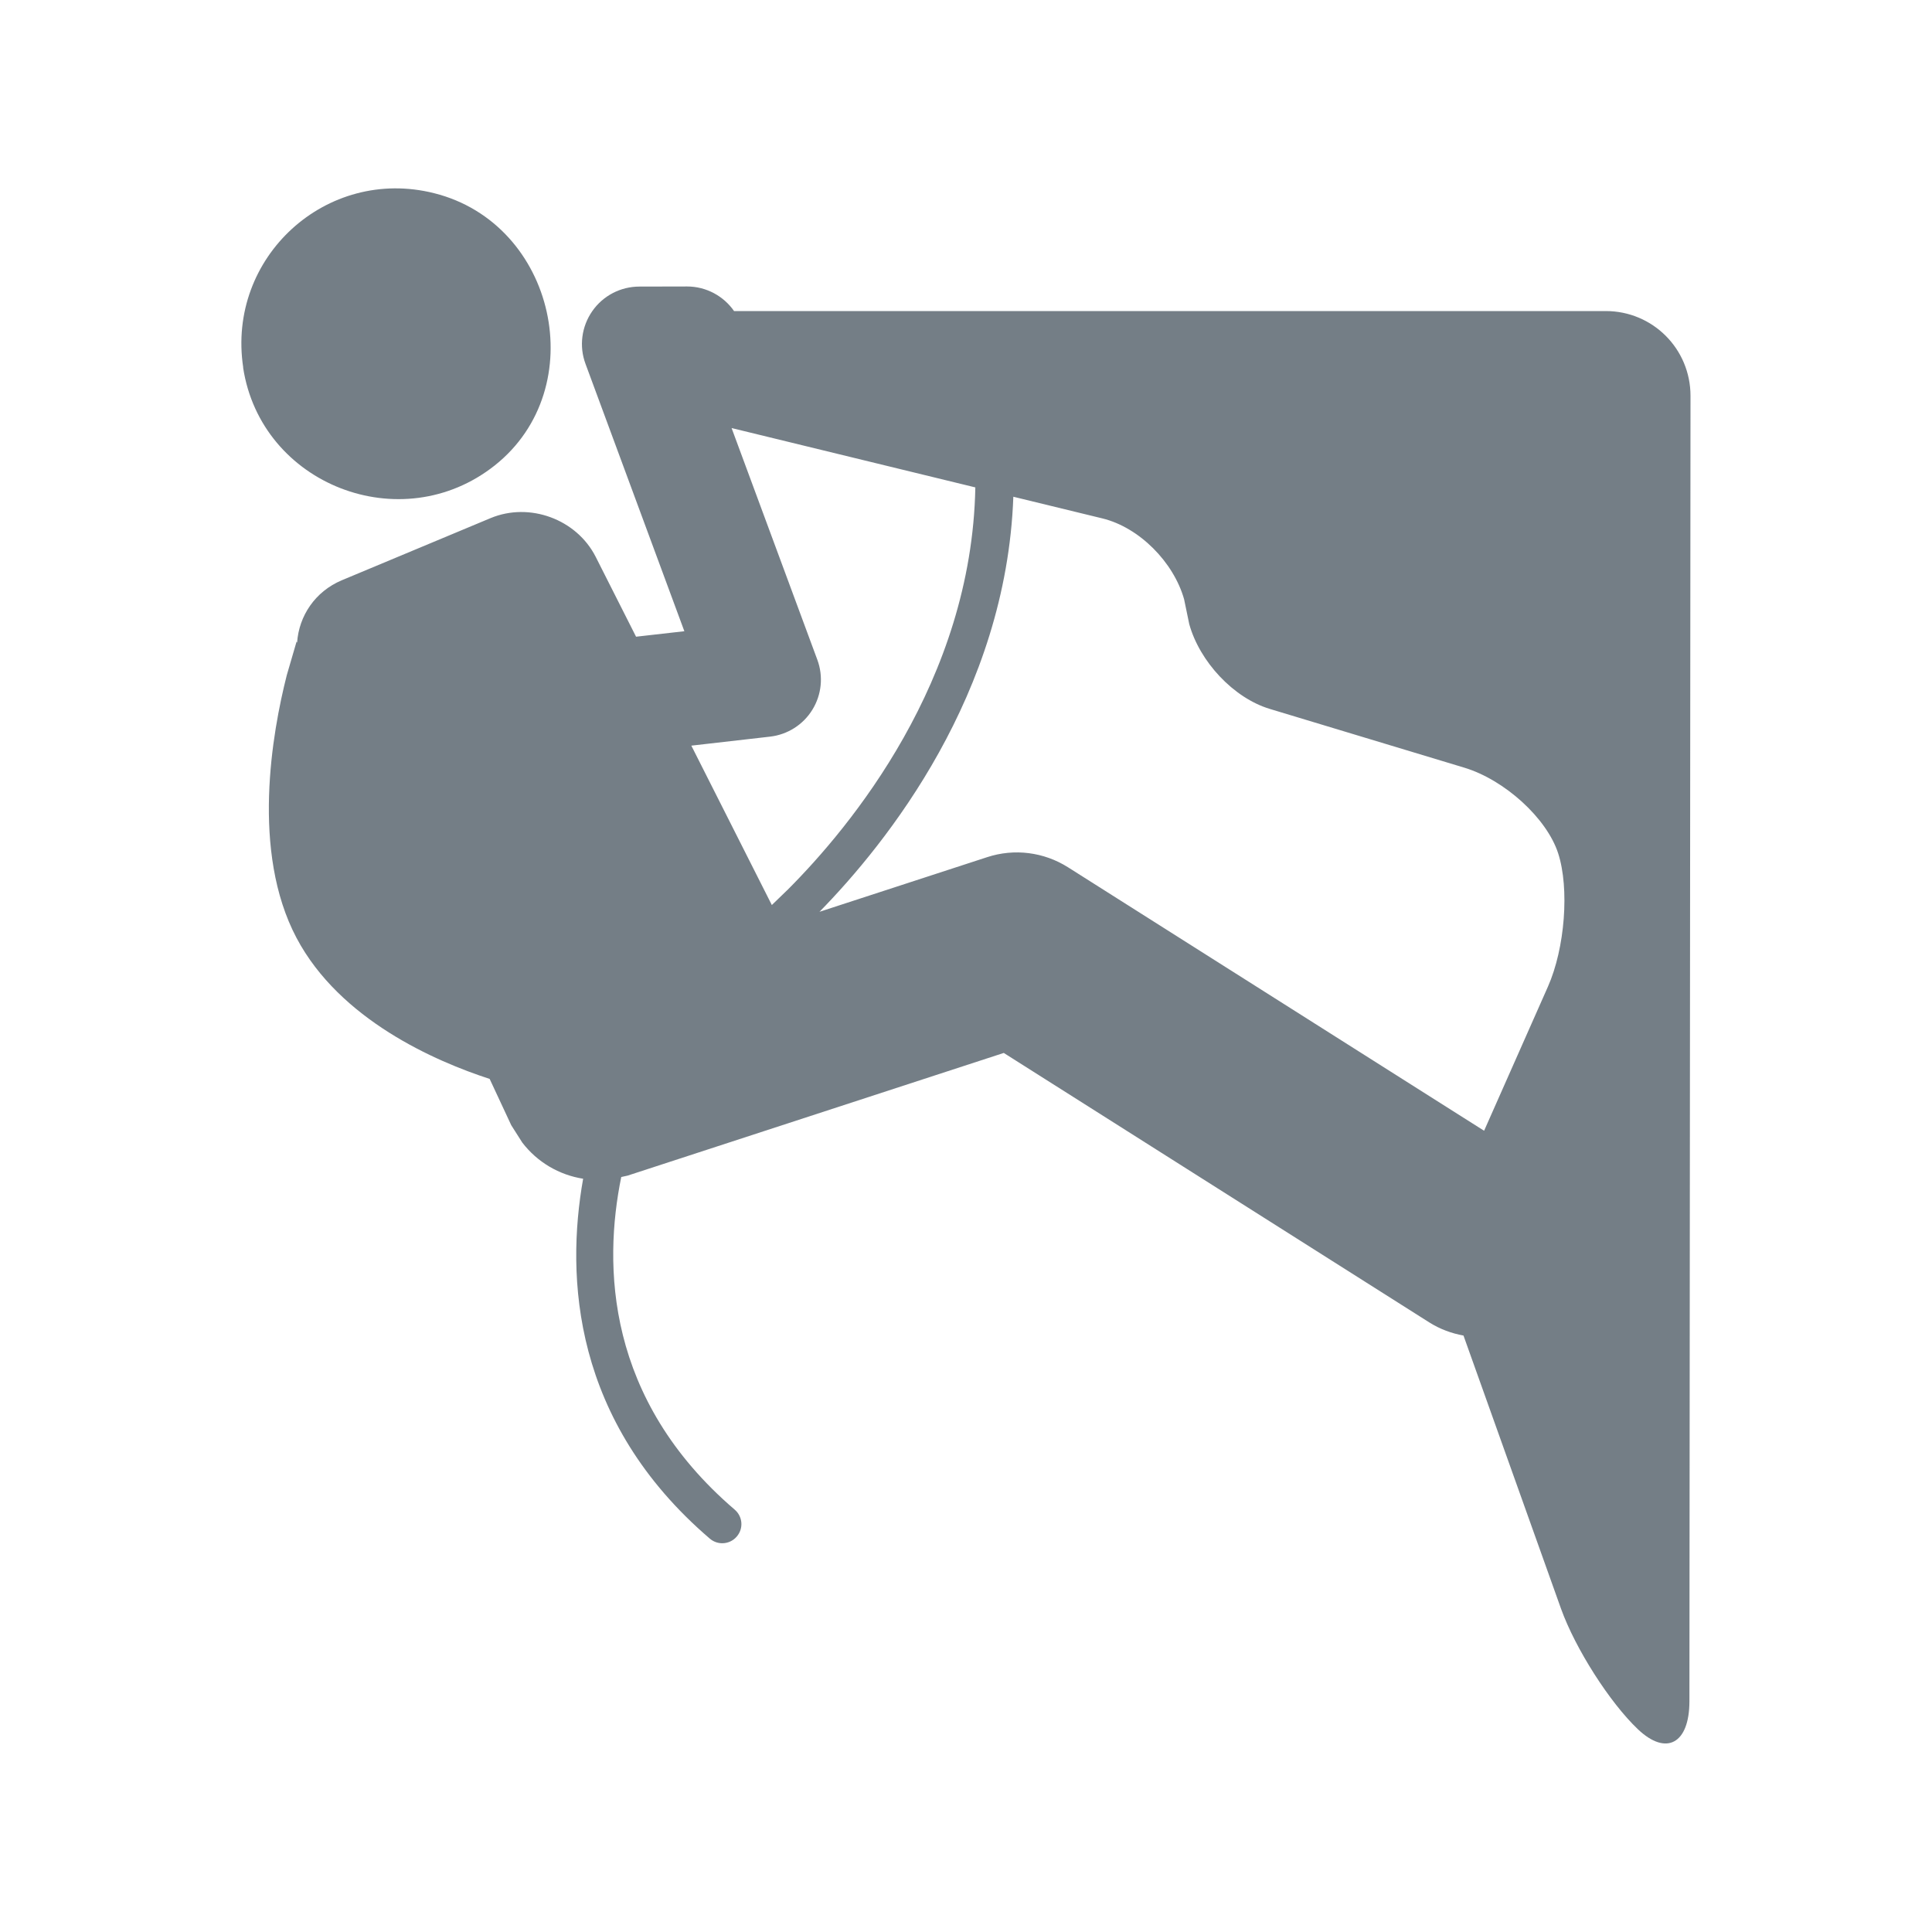
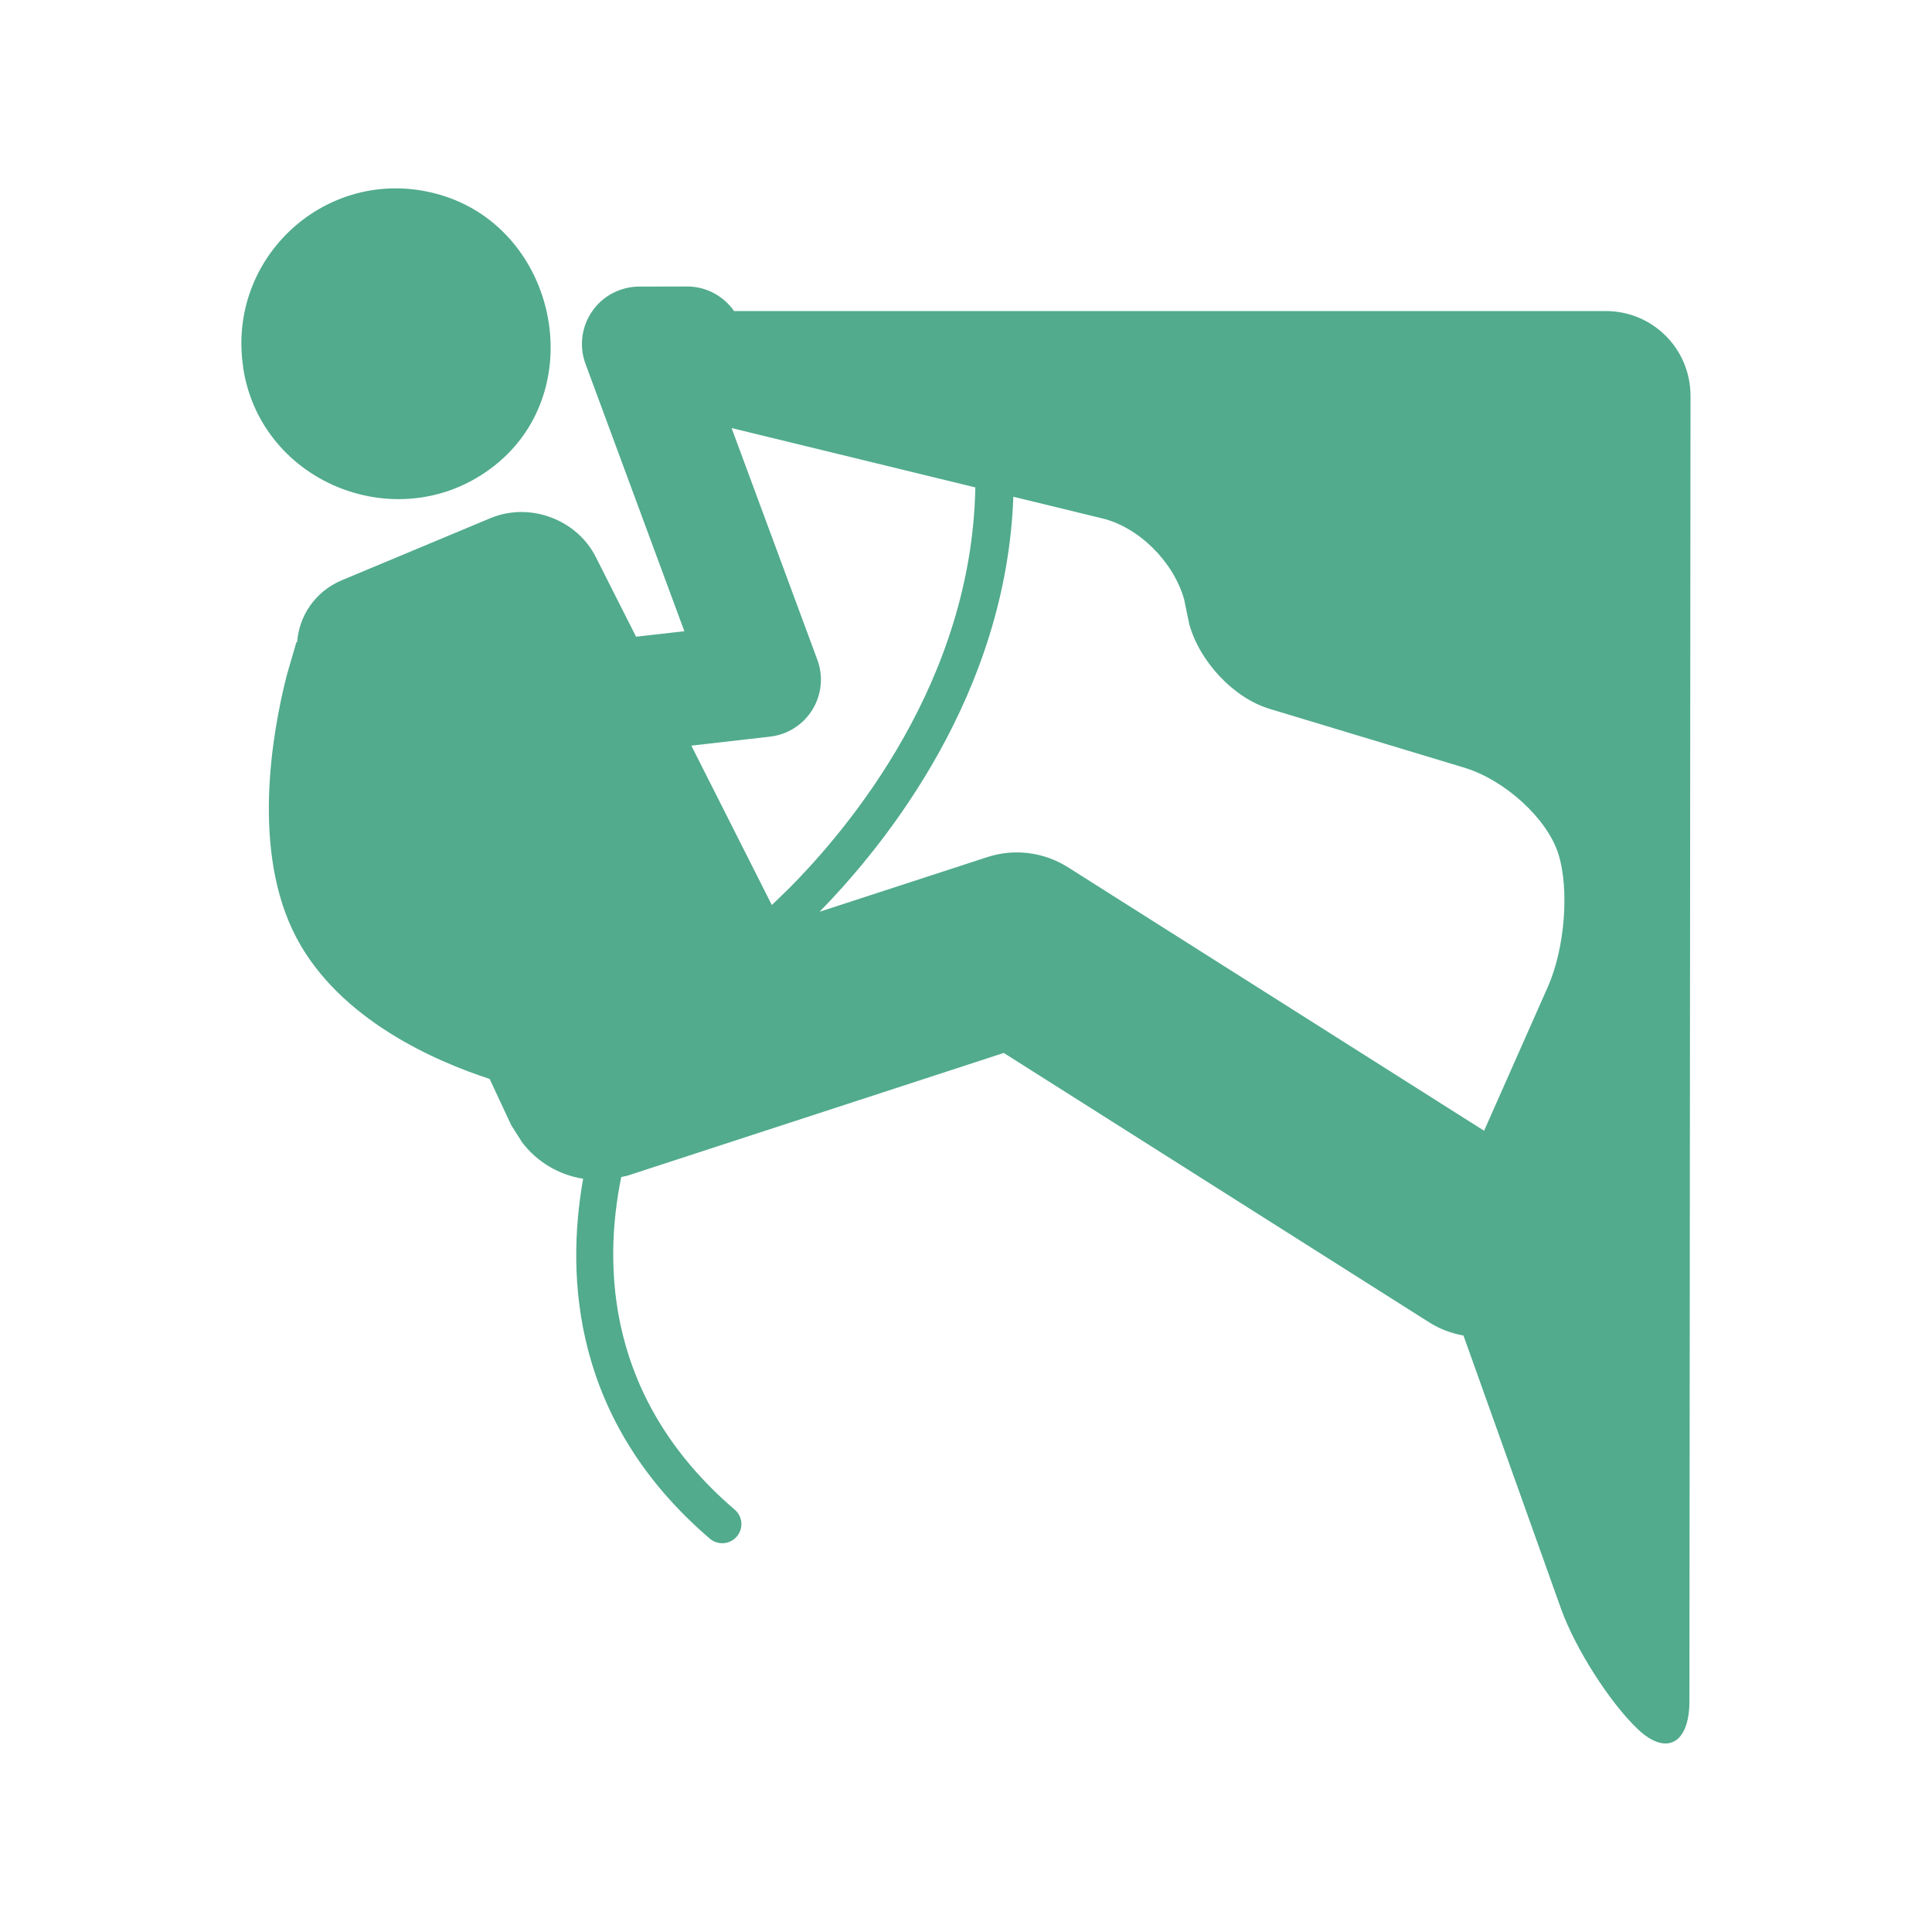
<svg xmlns="http://www.w3.org/2000/svg" height="18" viewBox="0 0 18 18" width="18">
-   <path d="m6.401 2.669c.181 0 .342.091.438.229h8.121c.438 0 .79.352.79.79l-.01 12.164c-.001.393-.215.51-.479.26-.264-.25-.584-.753-.717-1.123l-.909-2.546c-.11-.02-.218-.059-.318-.122l-3.965-2.511-3.505 1.143-.059.013c-.168.824-.144 2.07 1.057 3.099.075.064.084.176.019.251-.035.041-.085.062-.135.062-.041 0-.082-.014-.116-.043-1.278-1.095-1.343-2.436-1.18-3.353-.223-.035-.427-.154-.567-.337l-.103-.162-.201-.431c-.505-.164-1.395-.55-1.799-1.313-.426-.805-.227-1.914-.091-2.449l.091-.312.005.009c.017-.248.167-.476.417-.581l1.386-.579c.363-.151.801.01.979.361l.376.744.45-.051-.921-2.491c-.061-.164-.037-.347.063-.491.1-.144.264-.229.439-.229zm3.04 1.959c-.066 1.84-1.183 3.231-1.806 3.867l1.562-.509c.253-.083.528-.048.753.094l3.877 2.455.594-1.341c.16-.36.202-.917.096-1.244-.106-.327-.498-.684-.875-.798l-1.811-.547c-.339-.102-.654-.441-.751-.79l-.048-.232c-.098-.346-.417-.669-.761-.753zm-2.625-.64.799 2.159c.057.154.04.325-.046.465-.086.14-.231.232-.394.251l-.734.084.75 1.485.15-.145c.581-.582 1.712-1.942 1.746-3.746zm-4.55-.564c-.156-1.027.775-1.877 1.779-1.624 1.134.284 1.473 1.815.565 2.536-.87.69-2.179.181-2.345-.912z" fill="#747E86" />
+   <path d="m6.401 2.669c.181 0 .342.091.438.229h8.121c.438 0 .79.352.79.79l-.01 12.164c-.001.393-.215.51-.479.26-.264-.25-.584-.753-.717-1.123l-.909-2.546c-.11-.02-.218-.059-.318-.122l-3.965-2.511-3.505 1.143-.059.013c-.168.824-.144 2.07 1.057 3.099.075.064.084.176.019.251-.035.041-.085.062-.135.062-.041 0-.082-.014-.116-.043-1.278-1.095-1.343-2.436-1.18-3.353-.223-.035-.427-.154-.567-.337l-.103-.162-.201-.431c-.505-.164-1.395-.55-1.799-1.313-.426-.805-.227-1.914-.091-2.449l.091-.312.005.009c.017-.248.167-.476.417-.581l1.386-.579c.363-.151.801.01.979.361l.376.744.45-.051-.921-2.491c-.061-.164-.037-.347.063-.491.1-.144.264-.229.439-.229zm3.04 1.959c-.066 1.84-1.183 3.231-1.806 3.867l1.562-.509c.253-.083.528-.048.753.094l3.877 2.455.594-1.341c.16-.36.202-.917.096-1.244-.106-.327-.498-.684-.875-.798l-1.811-.547c-.339-.102-.654-.441-.751-.79l-.048-.232c-.098-.346-.417-.669-.761-.753zm-2.625-.64.799 2.159c.057.154.04.325-.046.465-.086.14-.231.232-.394.251l-.734.084.75 1.485.15-.145c.581-.582 1.712-1.942 1.746-3.746zm-4.55-.564c-.156-1.027.775-1.877 1.779-1.624 1.134.284 1.473 1.815.565 2.536-.87.69-2.179.181-2.345-.912z" fill="#51ab8c" />
</svg>
